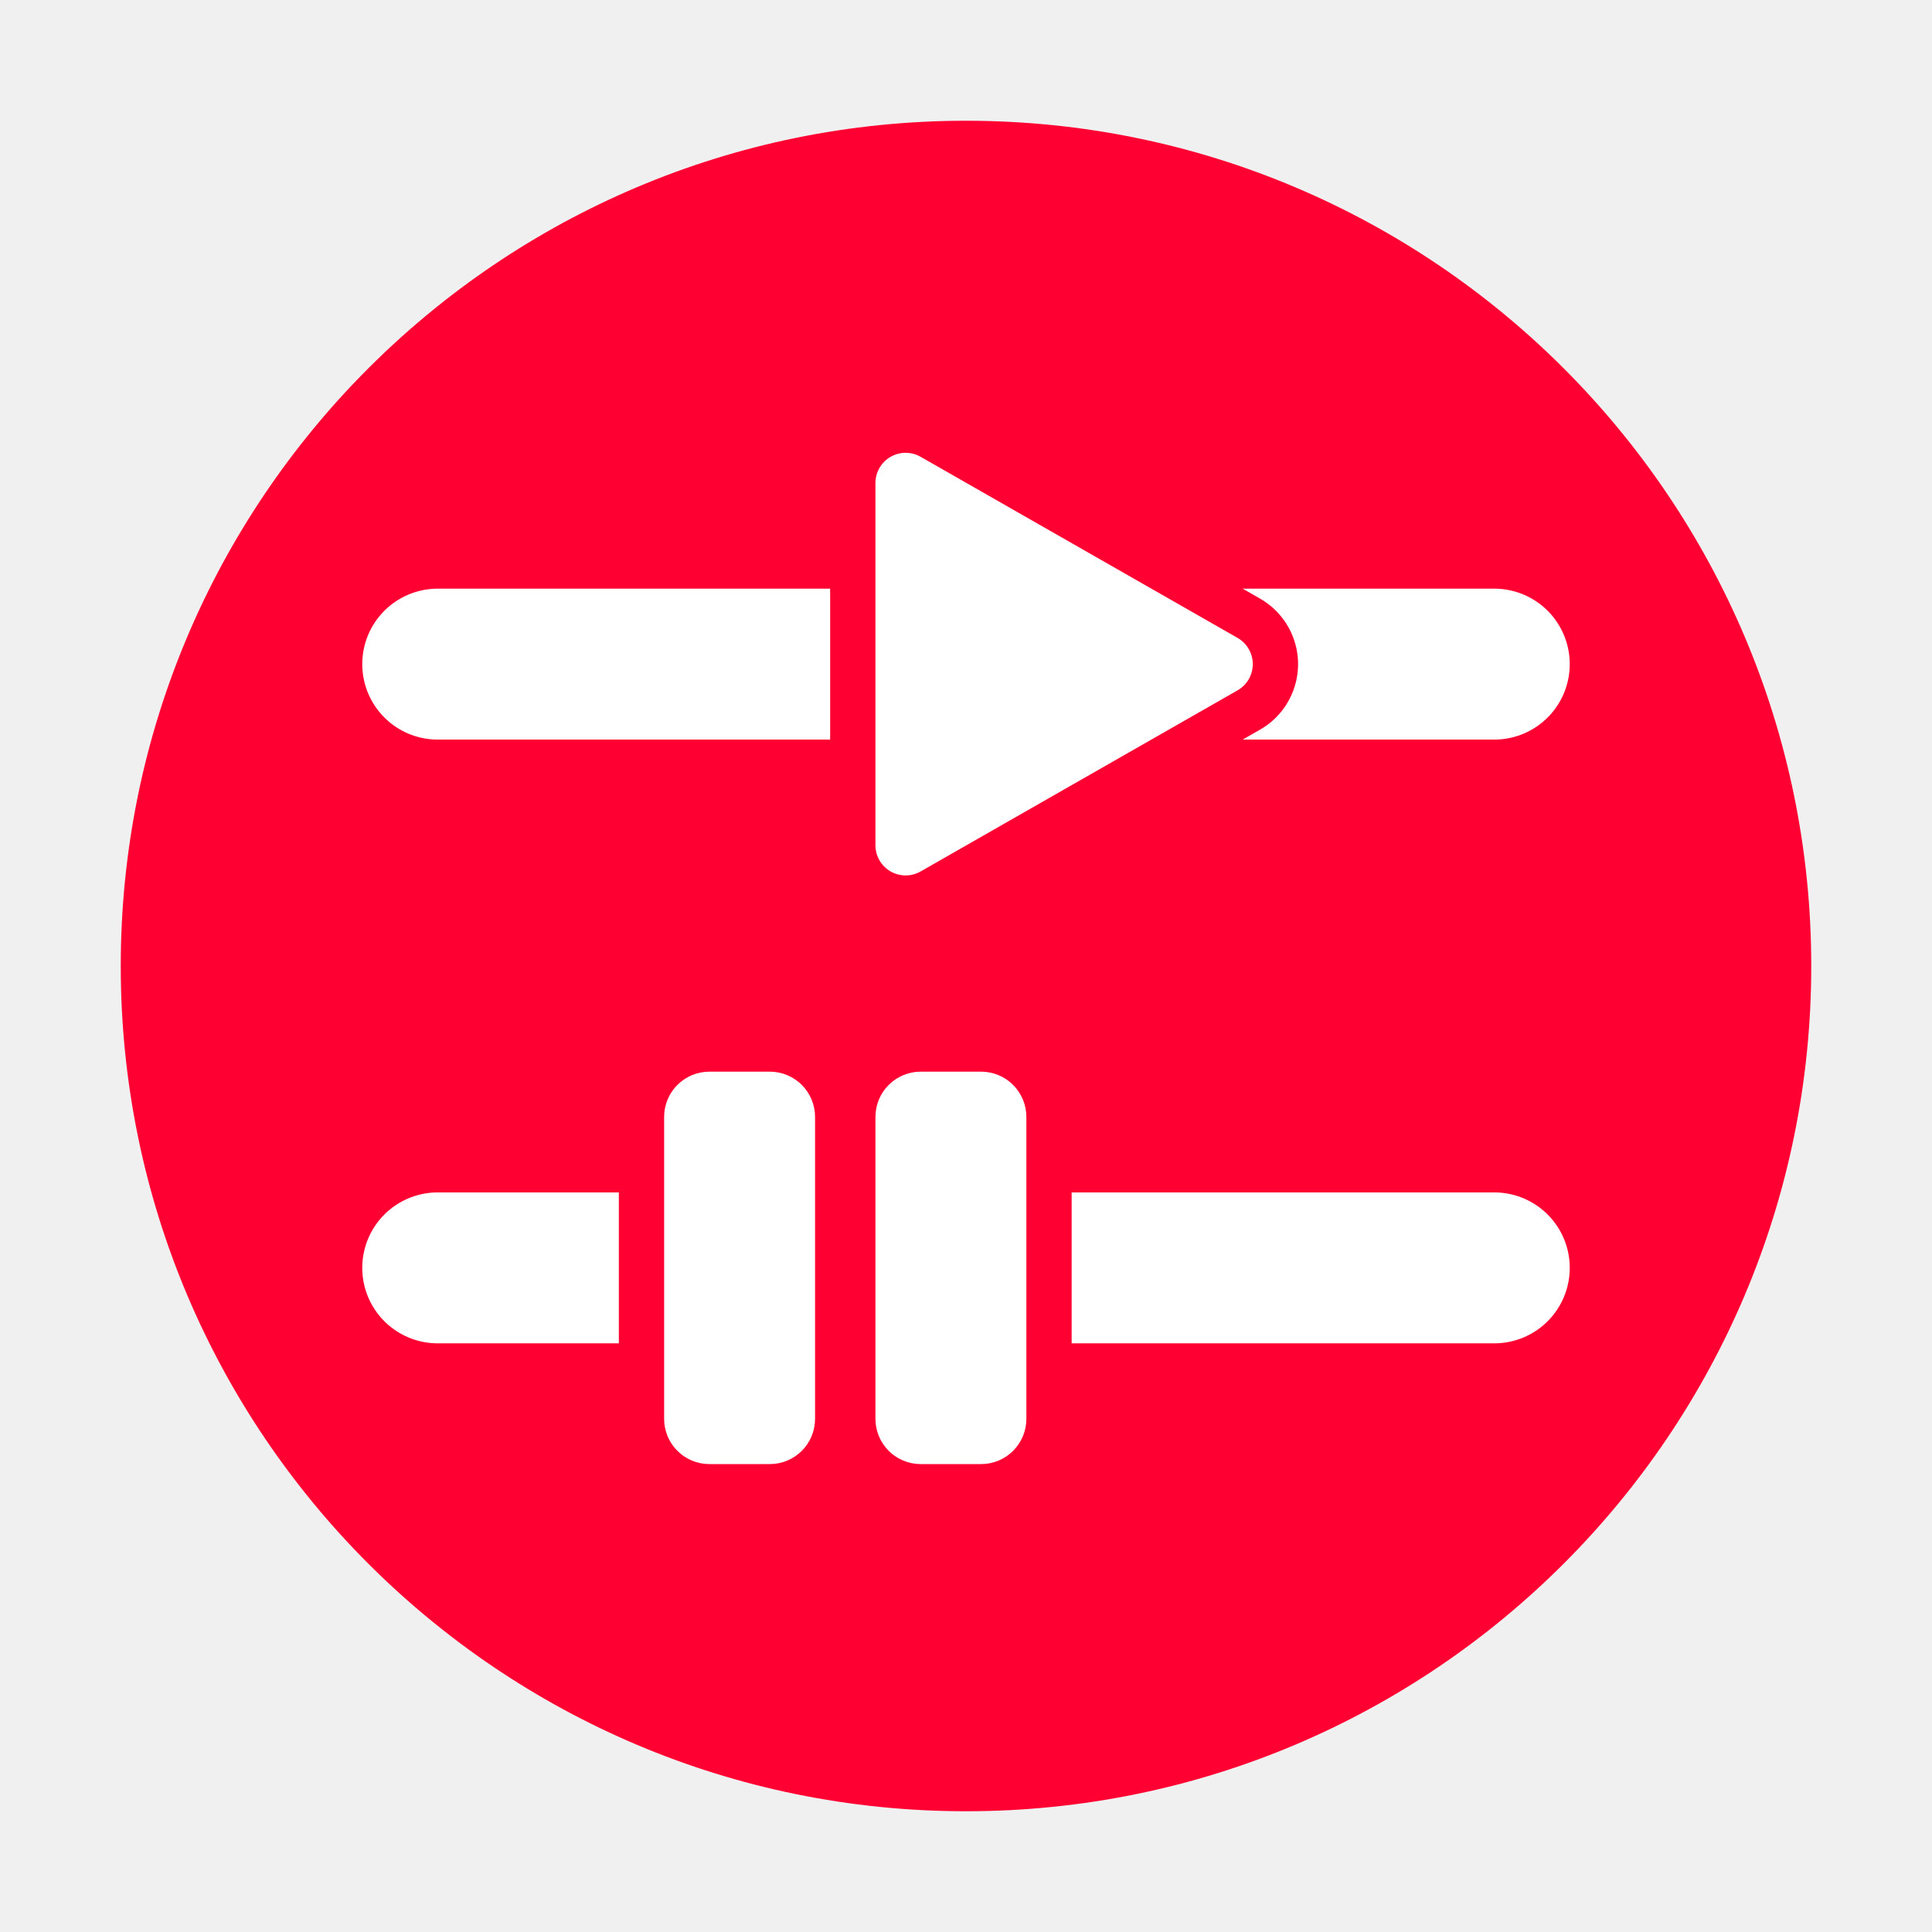
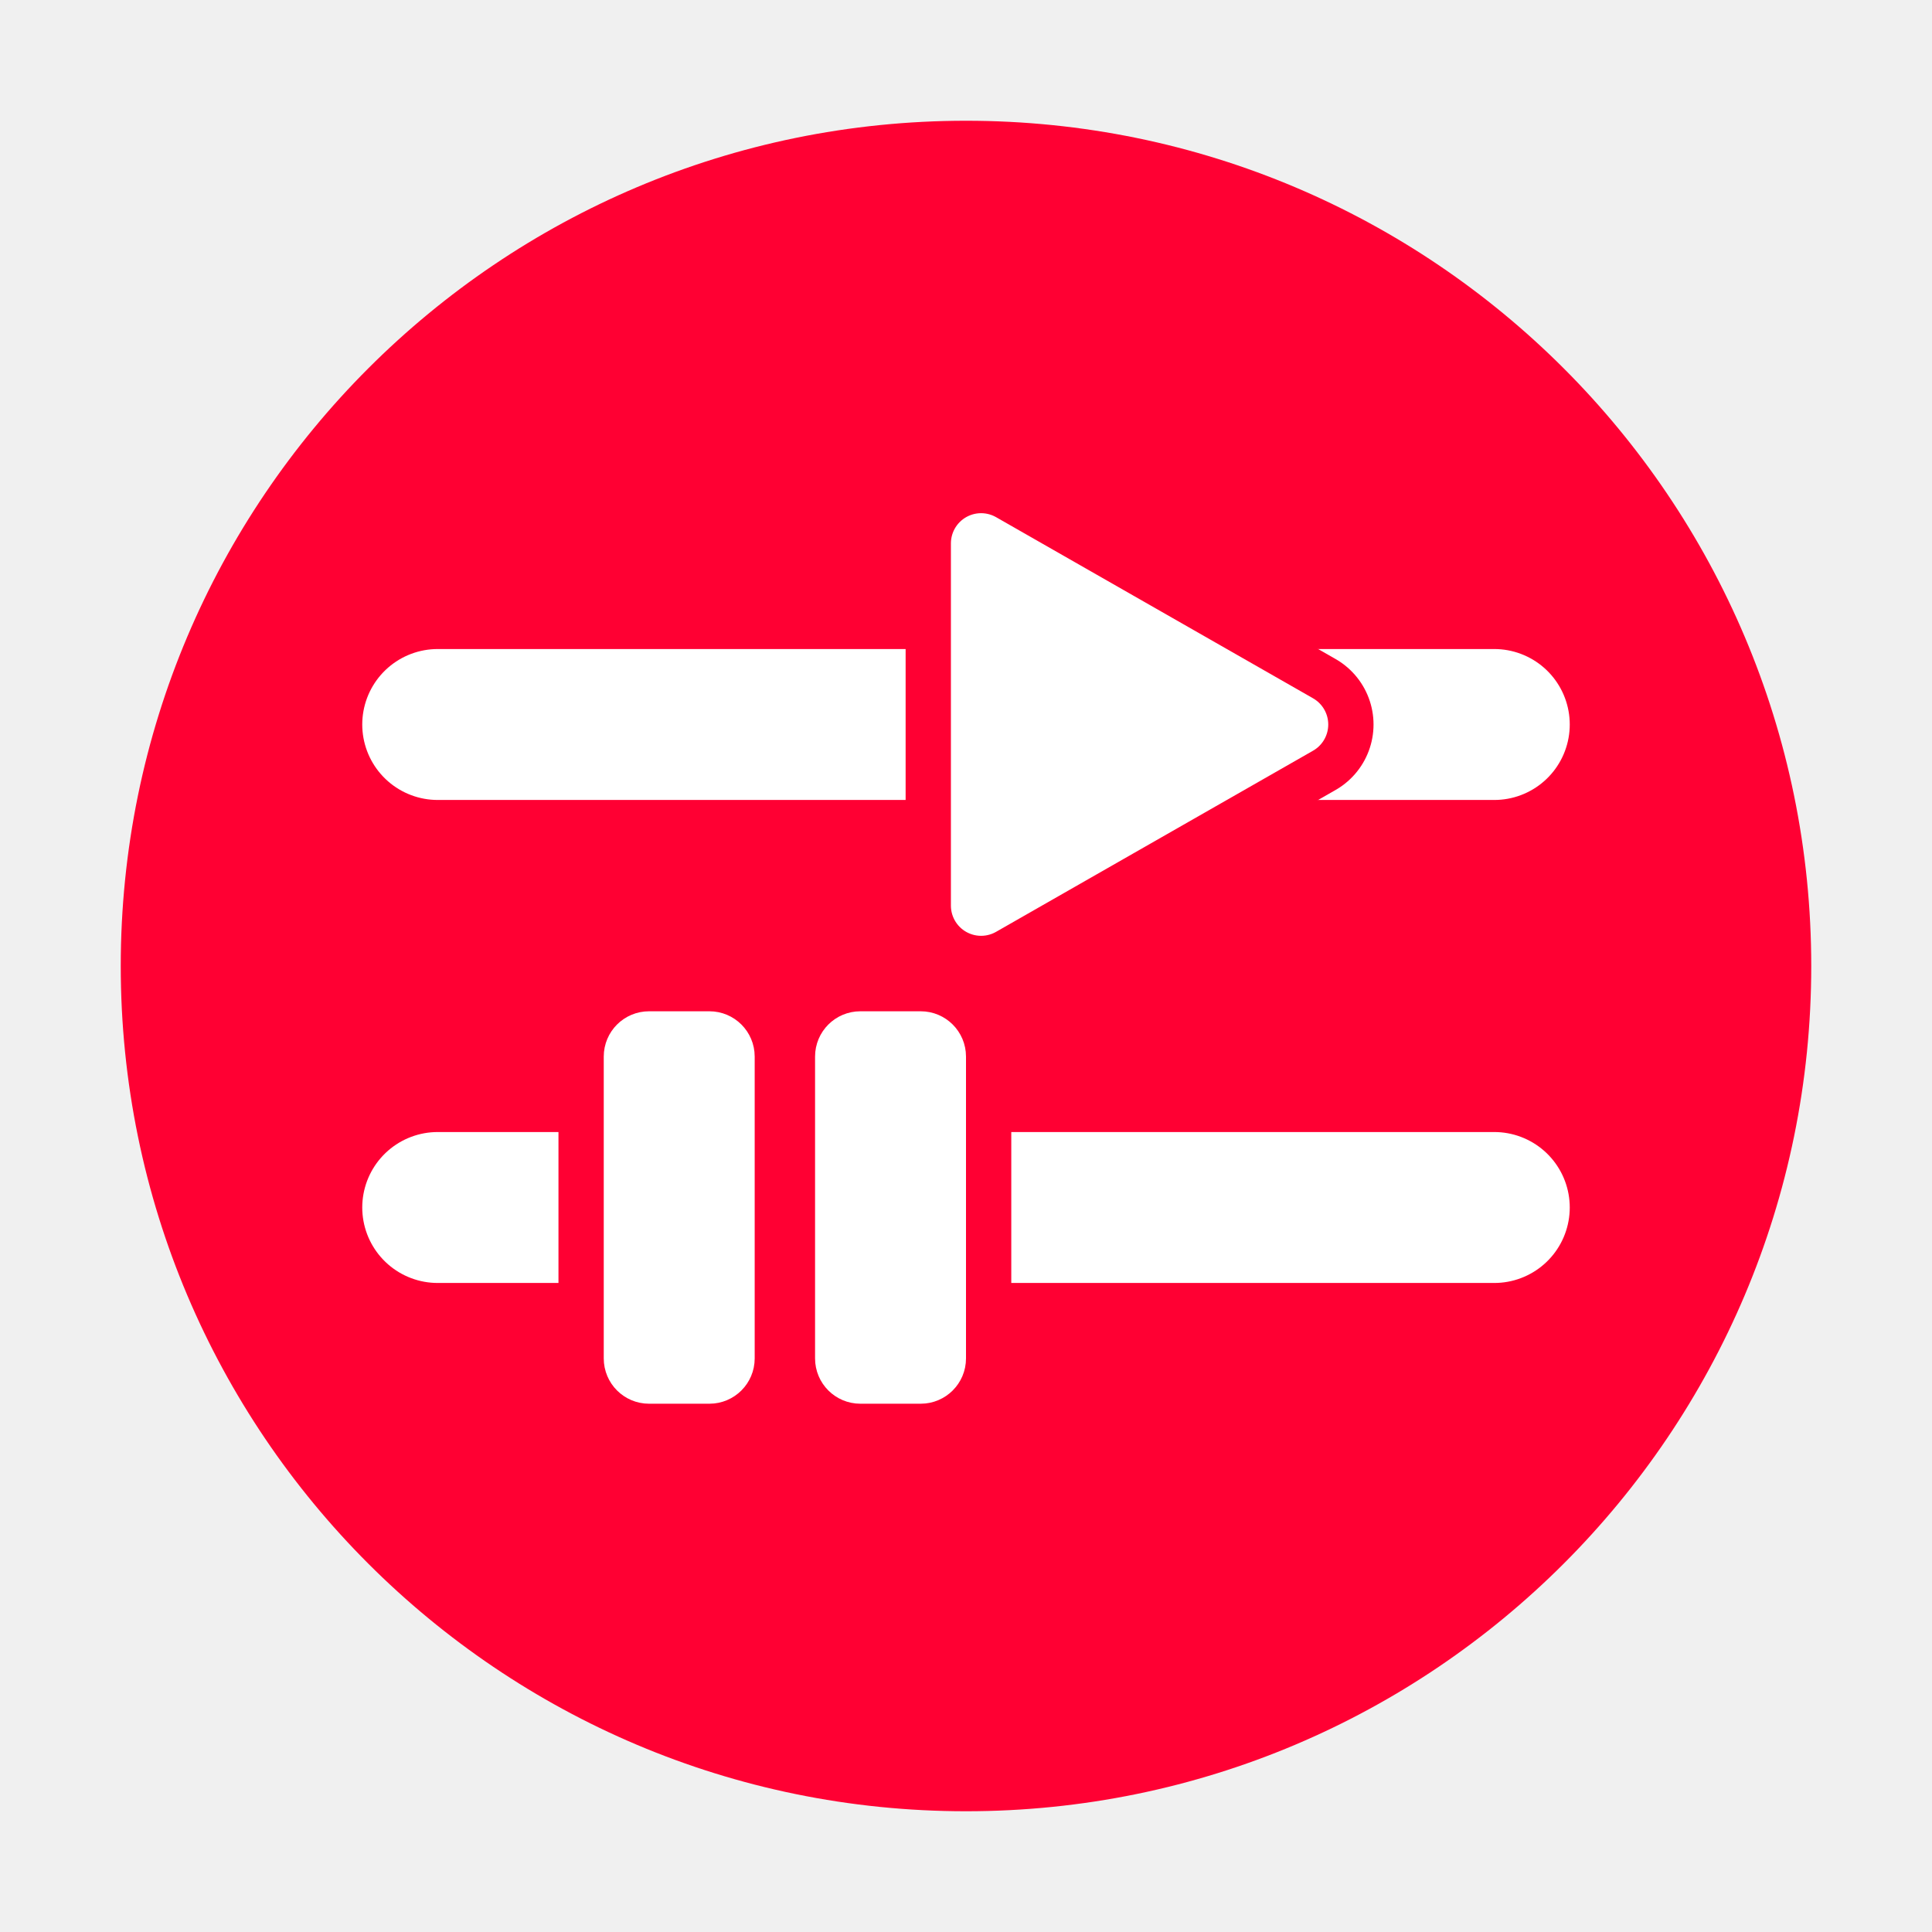
<svg xmlns="http://www.w3.org/2000/svg" viewBox="0 0 128 128" width="128" height="128">
  <circle cx="64" cy="64" r="56" fill="#ff0033" />
  <g stroke="#fff" stroke-width="10" stroke-linecap="round">
-     <line x1="29" y1="44" x2="99" y2="44" />
-     <line x1="29" y1="84" x2="99" y2="84" />
+     <line x1="29" y1="48" x2="99" y2="48" />
+     <line x1="29" y1="80" x2="99" y2="80" />
  </g>
  <g fill="#ff0033" stroke="#ff0033" stroke-width="10" stroke-linejoin="round">
-     <path d="M60 32 L60 56 L81 44 Z" />
-     <rect x="46" y="73" width="20" height="22" />
+     <path d="M65 36 L65 60 L86 48 Z" />
+     <rect x="42" y="69" width="20" height="22" />
  </g>
  <g fill="#fff" stroke="#fff" stroke-width="4" stroke-linejoin="round">
-     <path d="M60 32 L60 56 L81 44 Z" />
-     <rect x="46" y="73" width="6" height="22" rx="1" />
-     <rect x="60" y="73" width="6" height="22" rx="1" />
+     <path d="M65 36 L65 60 L86 48 Z" />
+     <rect x="42" y="69" width="6" height="22" rx="1" />
+     <rect x="56" y="69" width="6" height="22" rx="1" />
  </g>
</svg>
